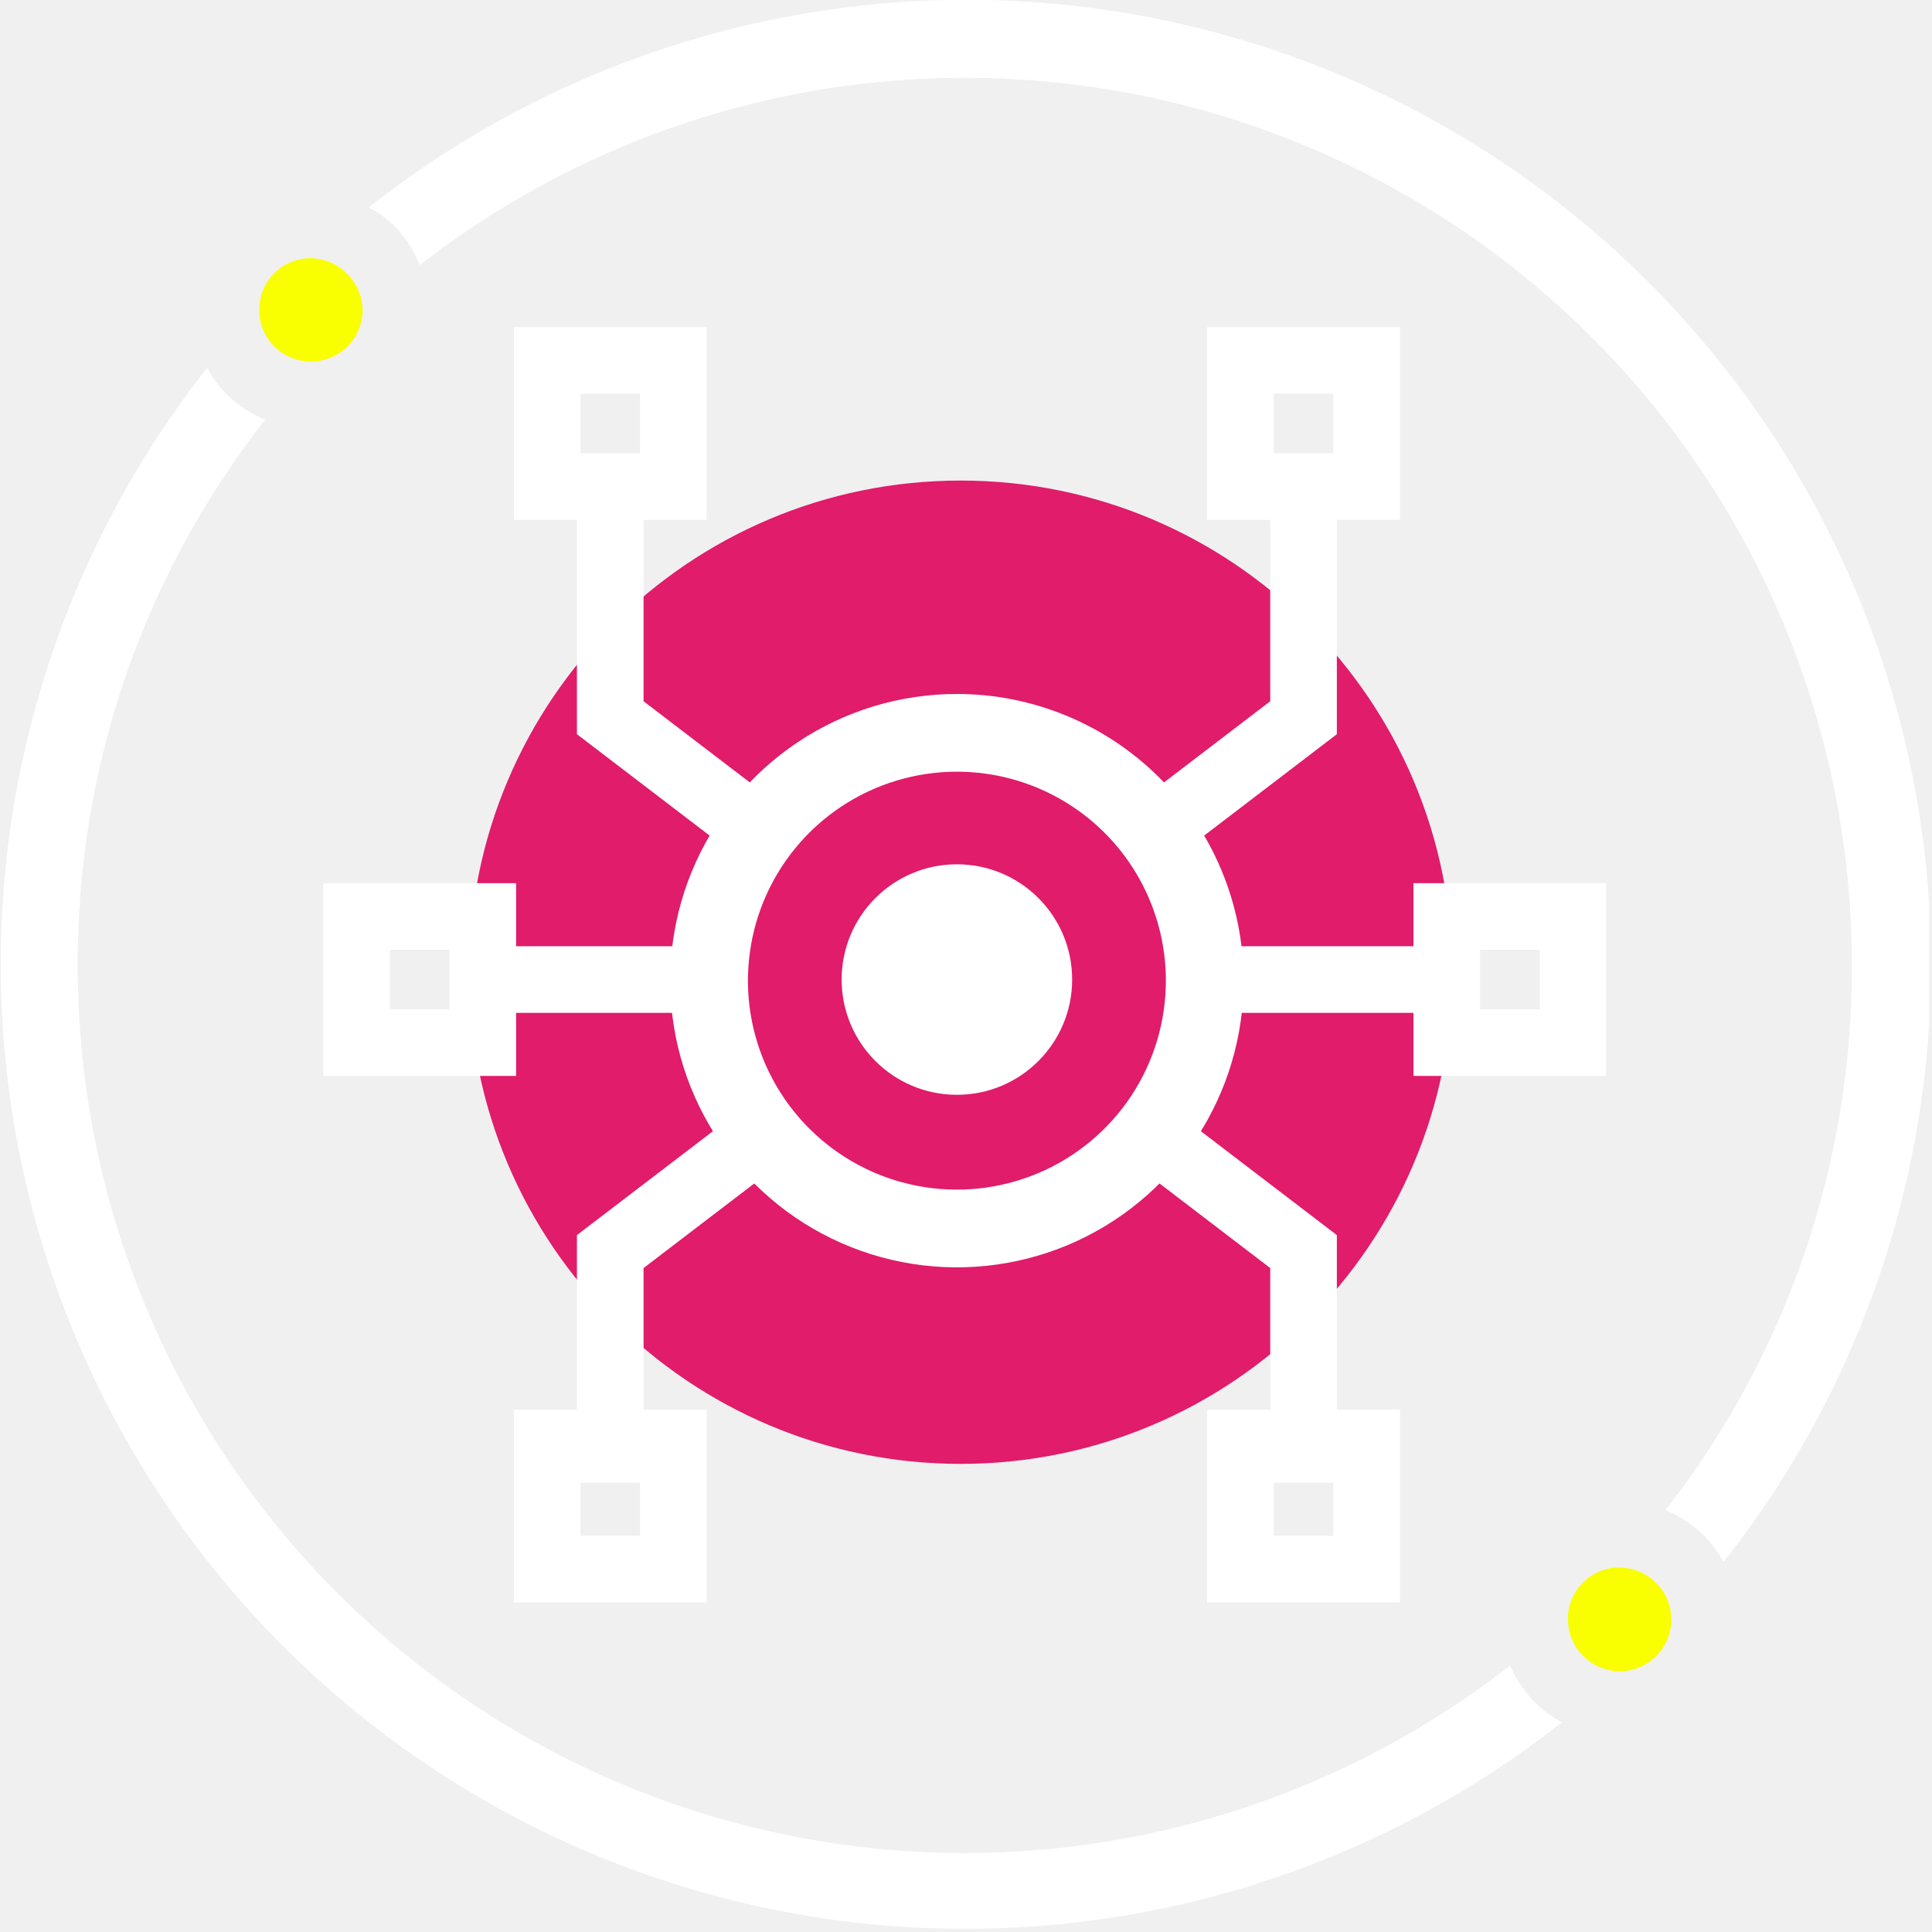
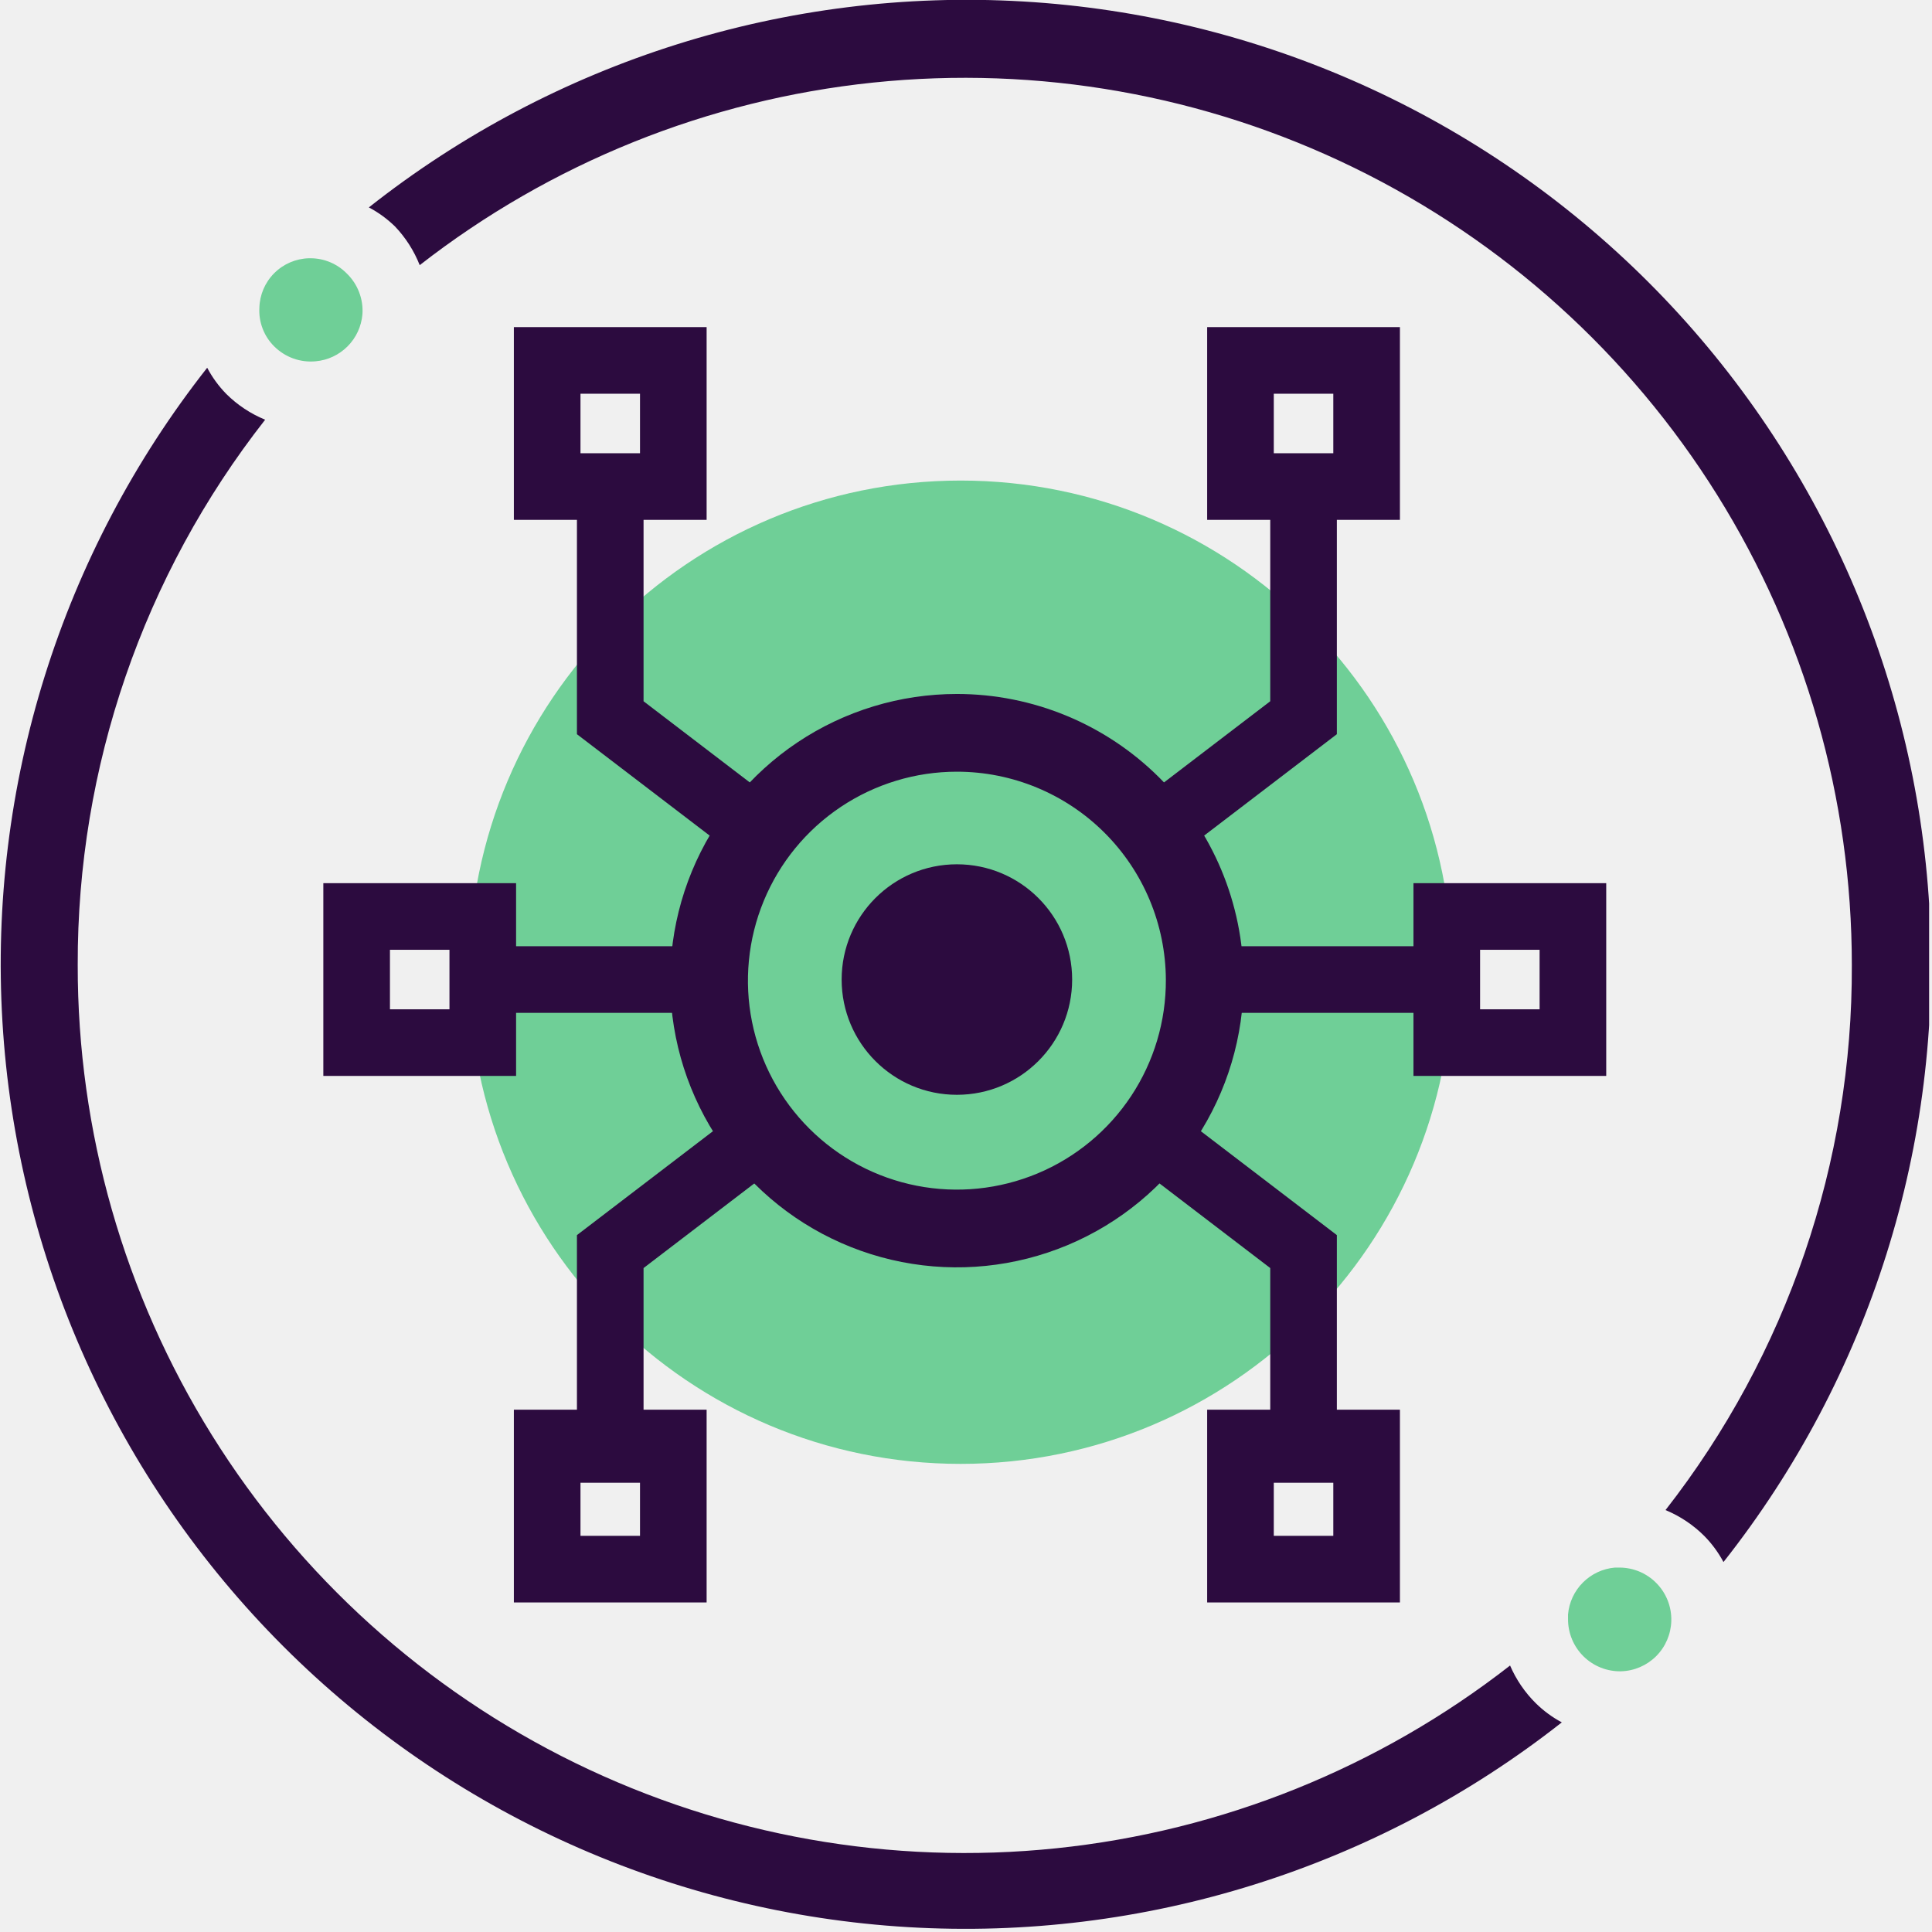
<svg xmlns="http://www.w3.org/2000/svg" width="87" height="87" viewBox="0 0 87 87" fill="none">
  <g clip-path="url(#clip0)">
-     <path d="M43.26 65.92C55.488 65.92 65.4 56.008 65.4 43.78C65.4 31.552 55.488 21.64 43.26 21.64C31.032 21.64 21.12 31.552 21.12 43.78C21.12 56.008 31.032 65.92 43.26 65.92Z" fill="#E01C6B" />
-     <path d="M68 75C62.097 79.603 55.019 82.455 47.574 83.229C40.128 84.004 32.615 82.671 25.89 79.382C19.166 76.093 13.501 70.98 9.543 64.627C5.584 58.273 3.49 50.936 3.5 43.45C3.477 34.551 6.45 25.904 11.94 18.9C11.286 18.632 10.692 18.238 10.19 17.74C9.848 17.39 9.558 16.993 9.33 16.56C2.758 24.914 -0.522 35.388 0.109 45.998C0.74 56.608 5.24 66.619 12.756 74.134C20.271 81.65 30.282 86.15 40.892 86.781C51.502 87.412 61.976 84.132 70.33 77.56C69.901 77.331 69.507 77.041 69.16 76.7C68.668 76.213 68.274 75.636 68 75Z" fill="white" />
-     <path d="M18.9 11.94C24.8 7.342 31.874 4.493 39.314 3.719C46.754 2.944 54.263 4.274 60.984 7.558C67.705 10.842 73.369 15.948 77.33 22.294C81.291 28.639 83.391 35.969 83.39 43.45C83.429 52.343 80.474 60.991 75 68C75.654 68.271 76.249 68.669 76.75 69.17C77.091 69.517 77.38 69.911 77.61 70.34C84.205 61.989 87.505 51.508 86.883 40.885C86.262 30.262 81.762 20.237 74.237 12.713C66.713 5.188 56.688 0.688 46.065 0.066C35.442 -0.555 24.961 2.745 16.61 9.34C17.043 9.568 17.44 9.858 17.79 10.2C18.268 10.703 18.645 11.294 18.9 11.94Z" fill="white" />
-     <path d="M74.58 71.28C74.364 71.062 74.107 70.889 73.824 70.77C73.541 70.652 73.237 70.591 72.93 70.59H72.72C72.176 70.637 71.667 70.875 71.281 71.261C70.895 71.647 70.657 72.156 70.61 72.7C70.61 72.77 70.61 72.84 70.61 72.91C70.609 73.222 70.67 73.532 70.79 73.82C70.91 74.109 71.087 74.37 71.309 74.589C71.532 74.808 71.796 74.98 72.087 75.096C72.377 75.211 72.688 75.267 73 75.26C73.594 75.243 74.158 74.999 74.579 74.579C74.999 74.159 75.242 73.594 75.26 73C75.27 72.682 75.215 72.365 75.098 72.07C74.981 71.774 74.805 71.505 74.58 71.28Z" fill="#F9FF00" />
-     <path d="M15.61 12.31C15.184 11.879 14.605 11.635 14 11.63H13.91C13.323 11.645 12.765 11.885 12.35 12.3C11.935 12.715 11.695 13.273 11.68 13.86C11.662 14.181 11.712 14.502 11.828 14.802C11.943 15.102 12.121 15.374 12.35 15.6C12.592 15.841 12.884 16.026 13.205 16.142C13.527 16.258 13.87 16.301 14.21 16.27C14.754 16.223 15.263 15.985 15.649 15.599C16.035 15.213 16.272 14.704 16.32 14.16C16.345 13.818 16.294 13.475 16.171 13.156C16.049 12.836 15.857 12.547 15.61 12.31Z" fill="#F9FF00" />
-     <path d="M43.09 49.3C45.956 49.3 48.28 46.976 48.28 44.11C48.28 41.244 45.956 38.92 43.09 38.92C40.224 38.92 37.9 41.244 37.9 44.11C37.9 46.976 40.224 49.3 43.09 49.3Z" fill="white" />
-     <path d="M43.09 33C40.881 33 38.721 33.656 36.885 34.884C35.048 36.113 33.618 37.859 32.775 39.901C31.932 41.943 31.714 44.19 32.148 46.356C32.583 48.522 33.651 50.51 35.217 52.069C36.782 53.628 38.776 54.687 40.944 55.112C43.112 55.537 45.357 55.308 47.396 54.456C49.434 53.604 51.173 52.166 52.394 50.324C53.614 48.482 54.26 46.319 54.25 44.11C54.237 41.159 53.055 38.333 50.964 36.251C48.872 34.169 46.041 33 43.09 33Z" stroke="white" stroke-width="3.5" stroke-miterlimit="10" />
-     <path d="M33.71 51.6L27.48 56.36V66.77" stroke="white" stroke-width="3" stroke-miterlimit="10" />
-     <path d="M52.47 51.6L58.7 56.36V66.77" stroke="white" stroke-width="3" stroke-miterlimit="10" />
-     <path d="M33.71 37.08L27.48 32.32V21.91" stroke="white" stroke-width="3" stroke-miterlimit="10" />
-     <path d="M52.47 37.08L58.7 32.32V21.91" stroke="white" stroke-width="3" stroke-miterlimit="10" />
-     <path d="M54.25 44.11H65.15" stroke="white" stroke-width="3" stroke-miterlimit="10" />
-     <path d="M21.03 44.11H31.93" stroke="white" stroke-width="3" stroke-miterlimit="10" />
-     <path d="M30.32 16.23H24.64V21.91H30.32V16.23Z" stroke="white" stroke-width="3" stroke-miterlimit="10" />
-     <path d="M61.54 16.23H55.86V21.91H61.54V16.23Z" stroke="white" stroke-width="3" stroke-miterlimit="10" />
-     <path d="M30.32 64.98H24.64V70.66H30.32V64.98Z" stroke="white" stroke-width="3" stroke-miterlimit="10" />
-     <path d="M61.54 64.98H55.86V70.66H61.54V64.98Z" stroke="white" stroke-width="3" stroke-miterlimit="10" />
-     <path d="M70.83 41.27H65.15V46.95H70.83V41.27Z" stroke="white" stroke-width="3" stroke-miterlimit="10" />
-     <path d="M21.74 41.27H16.06V46.95H21.74V41.27Z" stroke="white" stroke-width="3" stroke-miterlimit="10" />
+     <path d="M43.26 65.92C55.488 65.92 65.4 56.008 65.4 43.78C65.4 31.552 55.488 21.64 43.26 21.64C31.032 21.64 21.12 31.552 21.12 43.78C21.12 56.008 31.032 65.92 43.26 65.92Z" fill="#6FCF97" />
+     <path d="M68 75C62.097 79.603 55.019 82.455 47.574 83.229C40.128 84.004 32.615 82.671 25.89 79.382C19.166 76.093 13.501 70.98 9.543 64.627C5.584 58.273 3.49 50.936 3.5 43.45C3.477 34.551 6.45 25.904 11.94 18.9C11.286 18.632 10.692 18.238 10.19 17.74C9.848 17.39 9.558 16.993 9.33 16.56C2.758 24.914 -0.522 35.388 0.109 45.998C0.74 56.608 5.24 66.619 12.756 74.134C20.271 81.65 30.282 86.15 40.892 86.781C51.502 87.412 61.976 84.132 70.33 77.56C69.901 77.331 69.507 77.041 69.16 76.7C68.668 76.213 68.274 75.636 68 75Z" fill="#2C0B3F" />
+     <path d="M18.9 11.94C24.8 7.342 31.874 4.493 39.314 3.719C46.754 2.944 54.263 4.274 60.984 7.558C67.705 10.842 73.369 15.948 77.33 22.294C81.291 28.639 83.391 35.969 83.39 43.45C83.429 52.343 80.474 60.991 75 68C75.654 68.271 76.249 68.669 76.75 69.17C77.091 69.517 77.38 69.911 77.61 70.34C84.205 61.989 87.505 51.508 86.883 40.885C86.262 30.262 81.762 20.237 74.237 12.713C66.713 5.188 56.688 0.688 46.065 0.066C35.442 -0.555 24.961 2.745 16.61 9.34C17.043 9.568 17.44 9.858 17.79 10.2C18.268 10.703 18.645 11.294 18.9 11.94Z" fill="#2C0B3F" />
+     <path d="M74.58 71.28C74.364 71.062 74.107 70.889 73.824 70.77C73.541 70.652 73.237 70.591 72.93 70.59H72.72C72.176 70.637 71.667 70.875 71.281 71.261C70.895 71.647 70.657 72.156 70.61 72.7C70.61 72.77 70.61 72.84 70.61 72.91C70.609 73.222 70.67 73.532 70.79 73.82C70.91 74.109 71.087 74.37 71.309 74.589C71.532 74.808 71.796 74.98 72.087 75.096C72.377 75.211 72.688 75.267 73 75.26C73.594 75.243 74.158 74.999 74.579 74.579C74.999 74.159 75.242 73.594 75.26 73C75.27 72.682 75.215 72.365 75.098 72.07C74.981 71.774 74.805 71.505 74.58 71.28Z" fill="#6FCF97" />
+     <path d="M15.61 12.31C15.184 11.879 14.605 11.635 14 11.63H13.91C13.323 11.645 12.765 11.885 12.35 12.3C11.935 12.715 11.695 13.273 11.68 13.86C11.662 14.181 11.712 14.502 11.828 14.802C11.943 15.102 12.121 15.374 12.35 15.6C12.592 15.841 12.884 16.026 13.205 16.142C13.527 16.258 13.87 16.301 14.21 16.27C14.754 16.223 15.263 15.985 15.649 15.599C16.035 15.213 16.272 14.704 16.32 14.16C16.345 13.818 16.294 13.475 16.171 13.156C16.049 12.836 15.857 12.547 15.61 12.31Z" fill="#6FCF97" />
+     <path d="M43.09 49.3C45.956 49.3 48.28 46.976 48.28 44.11C48.28 41.244 45.956 38.92 43.09 38.92C40.224 38.92 37.9 41.244 37.9 44.11C37.9 46.976 40.224 49.3 43.09 49.3Z" fill="#2C0B3F" />
+     <path d="M43.09 33C40.881 33 38.721 33.656 36.885 34.884C35.048 36.113 33.618 37.859 32.775 39.901C31.932 41.943 31.714 44.19 32.148 46.356C32.583 48.522 33.651 50.51 35.217 52.069C36.782 53.628 38.776 54.687 40.944 55.112C43.112 55.537 45.357 55.308 47.396 54.456C49.434 53.604 51.173 52.166 52.394 50.324C53.614 48.482 54.26 46.319 54.25 44.11C54.237 41.159 53.055 38.333 50.964 36.251C48.872 34.169 46.041 33 43.09 33Z" stroke="#2C0B3F" stroke-width="3.5" stroke-miterlimit="10" />
+     <path d="M33.71 51.6L27.48 56.36V66.77" stroke="#2C0B3F" stroke-width="3" stroke-miterlimit="10" />
+     <path d="M52.47 51.6L58.7 56.36V66.77" stroke="#2C0B3F" stroke-width="3" stroke-miterlimit="10" />
+     <path d="M33.71 37.08L27.48 32.32V21.91" stroke="#2C0B3F" stroke-width="3" stroke-miterlimit="10" />
+     <path d="M52.47 37.08L58.7 32.32V21.91" stroke="#2C0B3F" stroke-width="3" stroke-miterlimit="10" />
+     <path d="M54.25 44.11H65.15" stroke="#2C0B3F" stroke-width="3" stroke-miterlimit="10" />
+     <path d="M21.03 44.11H31.93" stroke="#2C0B3F" stroke-width="3" stroke-miterlimit="10" />
+     <path d="M30.32 16.23H24.64V21.91H30.32V16.23Z" stroke="#2C0B3F" stroke-width="3" stroke-miterlimit="10" />
+     <path d="M61.54 16.23H55.86V21.91H61.54V16.23Z" stroke="#2C0B3F" stroke-width="3" stroke-miterlimit="10" />
+     <path d="M30.32 64.98H24.64V70.66H30.32V64.98Z" stroke="#2C0B3F" stroke-width="3" stroke-miterlimit="10" />
+     <path d="M61.54 64.98H55.86V70.66H61.54V64.98Z" stroke="#2C0B3F" stroke-width="3" stroke-miterlimit="10" />
+     <path d="M70.83 41.27H65.15V46.95H70.83V41.27Z" stroke="#2C0B3F" stroke-width="3" stroke-miterlimit="10" />
+     <path d="M21.74 41.27H16.06V46.95H21.74V41.27Z" stroke="#2C0B3F" stroke-width="3" stroke-miterlimit="10" />
  </g>
  <defs>
    <clipPath id="clip0">
-       <rect width="86.87" height="86.87" fill="white" />
+       <rect width="86.87" height="86.87" fill="#2C0B3F" />
    </clipPath>
  </defs>
</svg>
